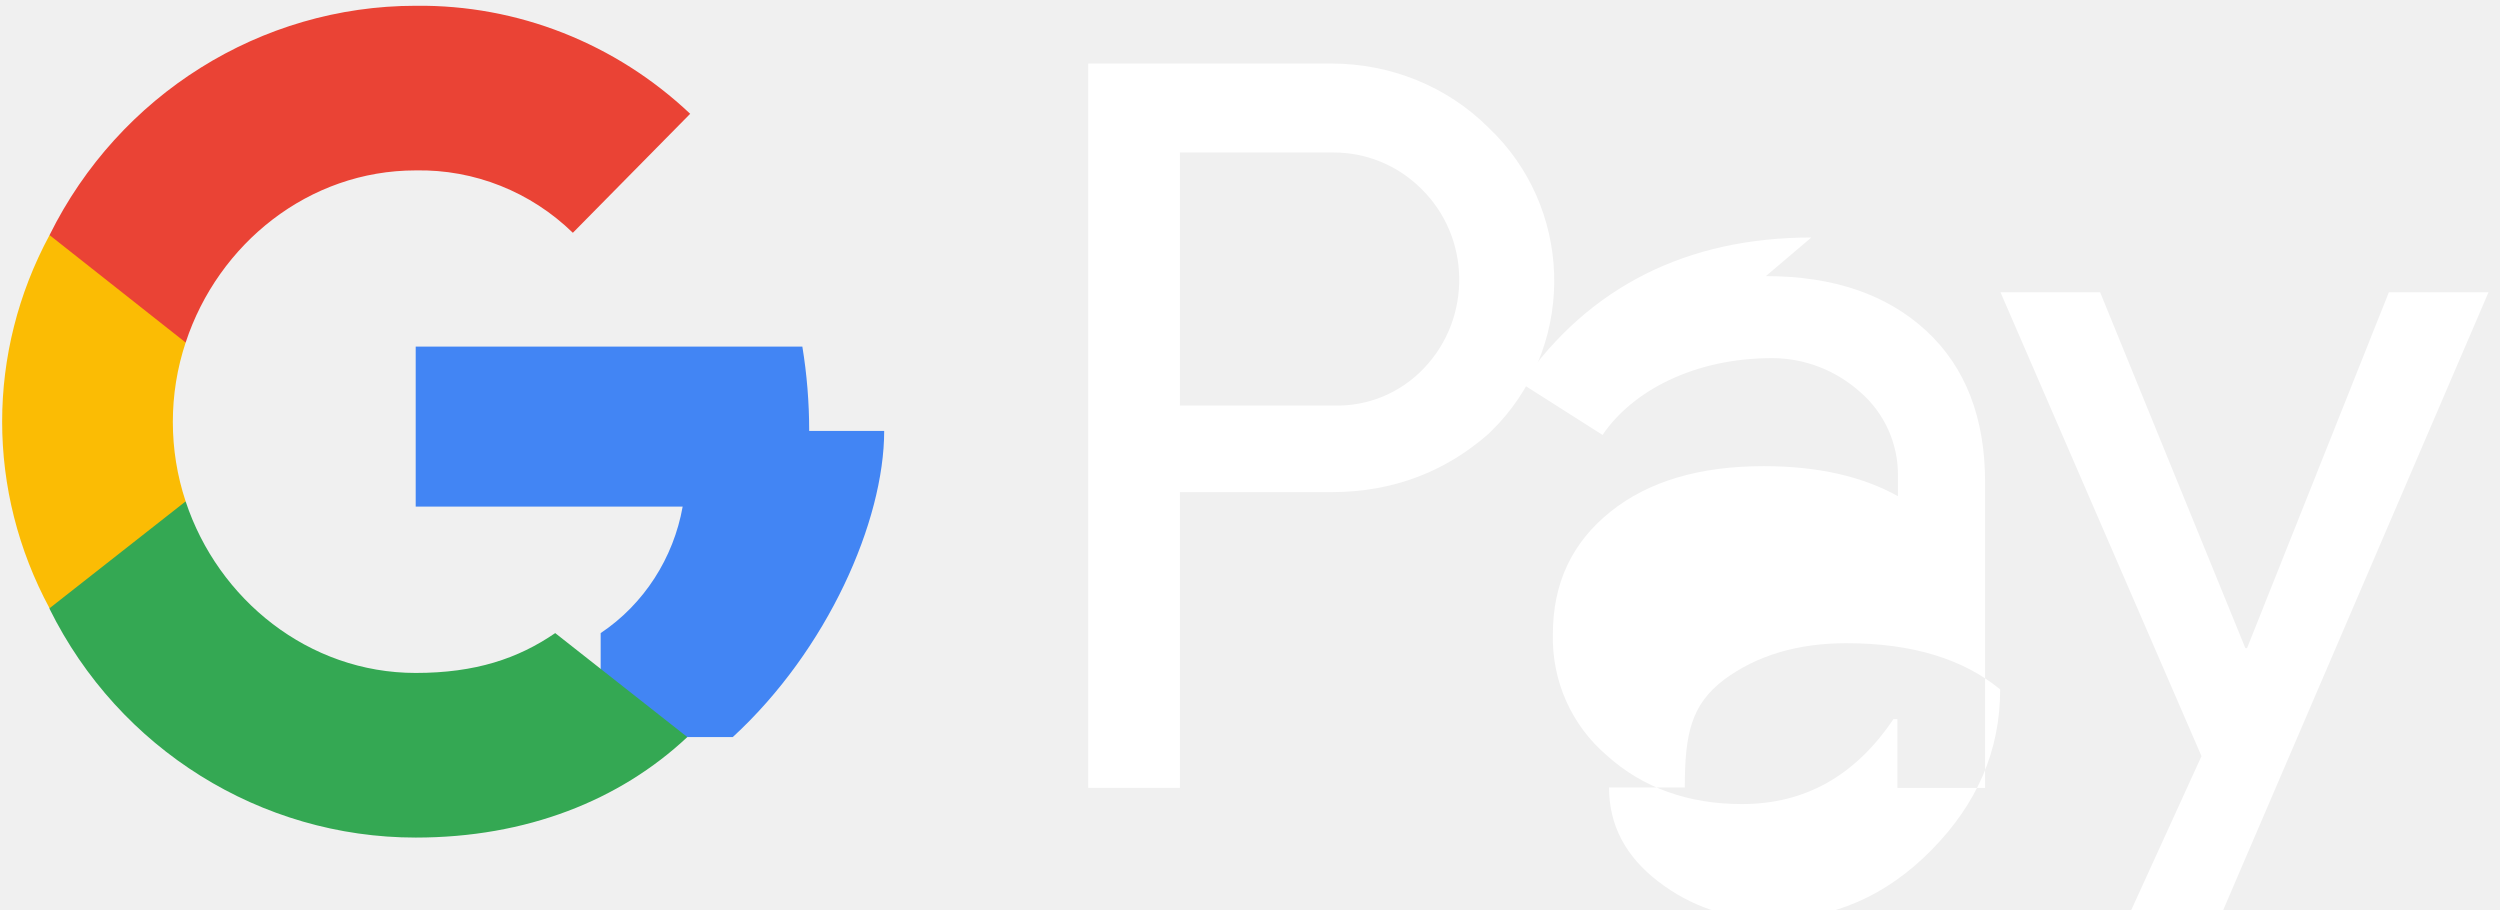
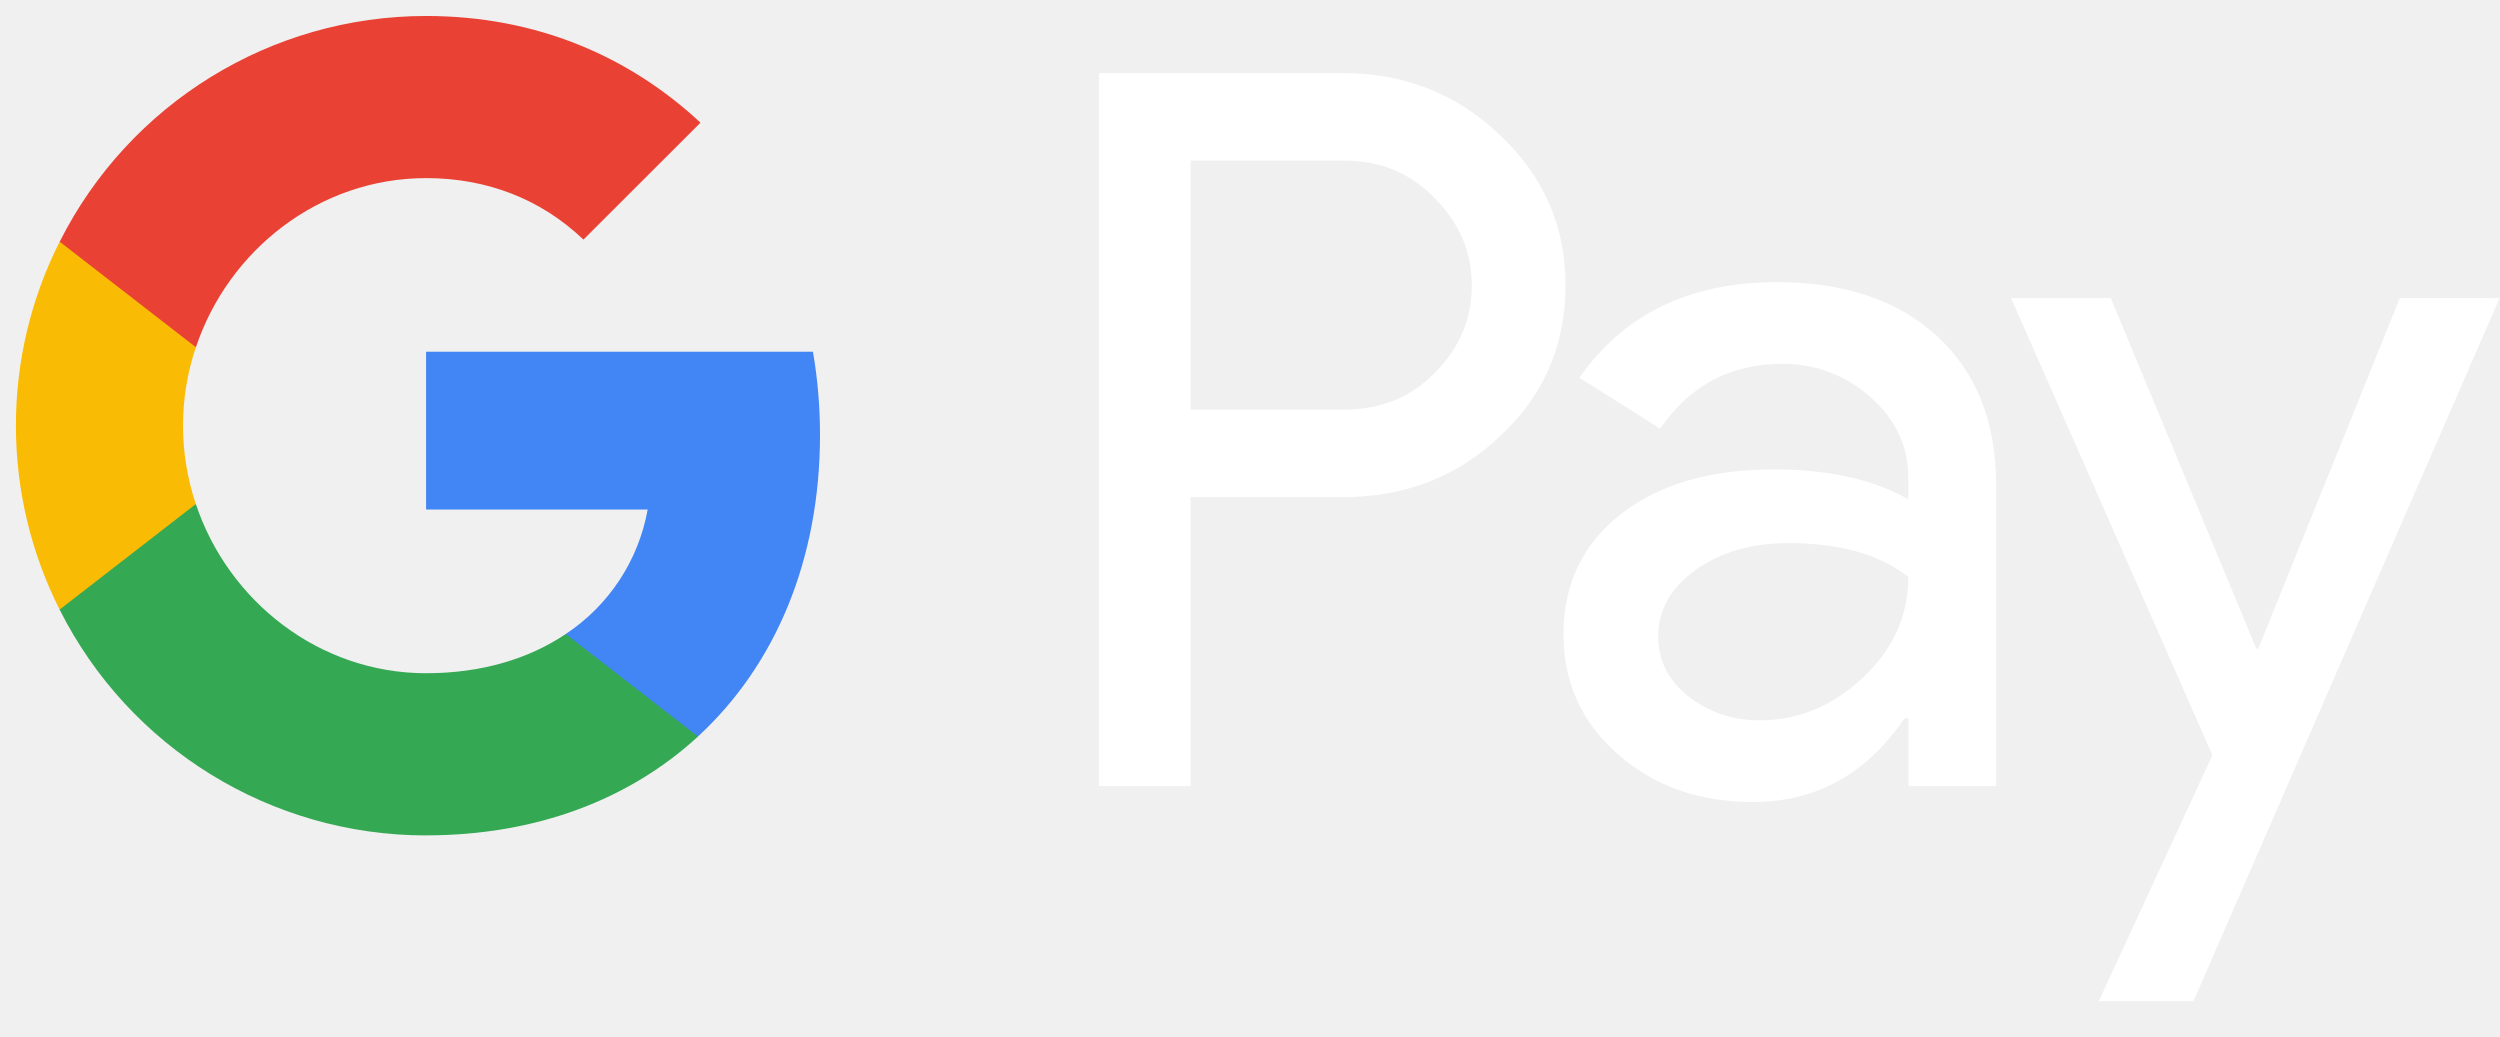
- <svg xmlns="http://www.w3.org/2000/svg" viewBox="0 0 330 120">
-   <g>
-     <path d="M106.813 56.881c0-3.736-.301-7.472-.903-11.132H54.872v21.12h35.24c-1.203 6.787-5.111 12.886-10.824 16.699v13.725h17.439c12.522-11.515 19.986-28.521 19.986-40.412z" fill="#4285F4" />
-     <path d="M54.872 110.56c14.583 0 26.91-4.88 35.855-13.267l-17.439-13.725c-4.886 3.355-10.524 5.261-18.416 5.261-14.131 0-26.083-9.684-30.368-22.646H6.54v14.182c9.17 18.528 27.887 30.195 48.332 30.195z" fill="#34A853" />
-     <path d="M24.505 66.183c-2.255-6.786-2.255-14.182 0-20.968V31.033H6.54c-8.342 15.478-8.342 33.778 0 49.256l17.965-14.106z" fill="#FBBC04" />
-     <path d="M54.872 22.493c7.742-.152 15.184 2.821 20.746 8.235l15.485-15.707C81.256 5.719 68.327.61 54.872.762 34.426.762 15.71 12.504 6.54 31.033l17.966 14.182c4.284-13.038 16.236-22.722 30.367-22.722z" fill="#EA4335" />
-   </g>
-   <g transform="translate(143.57,7.625)">
-     <path d="M12.177 57.643v38.734H.075V.762h32.097c7.742 0 15.259 2.974 20.746 8.464 10.974 10.37 11.651 27.83 1.353 39.04-.451.457-.902.914-1.353 1.371-5.638 4.956-12.553 7.7-20.746 7.7H12.177v.306zm0-45.139v33.397h20.295c4.51.152 8.87-1.677 11.952-4.956 6.314-6.634 6.164-17.308-.45-23.713-3.082-3.05-7.216-4.728-11.502-4.728H12.177z" fill="#fff" />
-     <path d="M89.524 28.822c8.945 0 16.011 2.44 21.197 7.243 5.187 4.804 7.742 11.514 7.742 19.977v40.336h-11.576V87.304h-.527c-5.036 7.472-11.653 11.208-19.996 11.208-7.066 0-13.08-2.135-17.815-6.405-4.661-3.965-7.291-9.836-7.141-16.012 0-6.786 2.556-12.124 7.592-16.165 5.036-4.04 11.801-6.023 20.22-6.023 7.216 0 13.079 1.372 17.74 3.964v-2.821c0-4.194-1.804-8.159-4.961-10.904-3.233-2.897-7.366-4.498-11.651-4.498-10.298 0-18.47 4.346-22.38 10.141l-10.673-6.786c8.87-12.809 21.873-19.278 38.229-19.278zm-20.7 67.5c0 5.002 2.197 9.107 6.497 12.412 4.3 3.305 9.299 5.002 14.899 5.002 8.093 0 15.159-3.05 21.159-9.151 6.014-6.1 9.072-13.099 9.072-21.207-4.81-3.965-11.501-6.1-20.295-6.1-6.414 0-11.801 1.6-16.141 4.804-4.35 3.305-5.191 7.148-5.191 14.24z" fill="#fff" />
-     <polygon points="184.912 30.957 144.472 125.123 131.994 125.123 147.028 92.184 120.493 30.957 133.648 30.957 152.816 77.925 153.041 77.925 171.758 30.957" fill="#fff" />
+ <svg xmlns="http://www.w3.org/2000/svg" width="41" height="17" viewBox="0 0 41 17">
+   <g fill="none" fill-rule="evenodd">
+     <path d="M19.526 2.635v4.083h2.518c.6 0 1.096-.202 1.488-.605.403-.402.605-.882.605-1.437 0-.544-.202-1.018-.605-1.422-.392-.413-.888-.62-1.488-.62h-2.518zm0 5.52v4.736h-1.504V1.198h3.99c1.013 0 1.873.337 2.582 1.012.72.675 1.08 1.497 1.08 2.466 0 .991-.36 1.819-1.08 2.482-.697.665-1.559.996-2.583.996h-2.485v.001zm7.668 2.287c0 .392.166.718.499.98.332.26.722.391 1.168.391.633 0 1.196-.234 1.692-.701.497-.469.744-1.019.744-1.65-.469-.37-1.123-.555-1.962-.555-.61 0-1.12.148-1.528.442-.409.294-.613.657-.613 1.093m1.946-5.815c1.112 0 1.989.297 2.633.89.642.594.964 1.408.964 2.442v4.932h-1.439v-1.11h-.065c-.622.914-1.45 1.372-2.486 1.372-.882 0-1.621-.262-2.215-.784-.594-.523-.891-1.176-.891-1.96 0-.828.313-1.486.94-1.976s1.463-.735 2.51-.735c.892 0 1.629.163 2.206.49v-.344c0-.522-.207-.966-.621-1.33a2.132 2.132 0 00-1.455-.547c-.84 0-1.504.353-1.995 1.062l-1.324-.834c.73-1.045 1.81-1.568 3.238-1.568m11.853.262l-5.02 11.53H34.42l1.864-4.034-3.302-7.496h1.635l2.387 5.749h.032l2.322-5.75z" fill="#FFF" />
+     <path d="M13.448 7.134c0-.473-.04-.93-.116-1.366H6.988v2.588h3.634a3.11 3.11 0 01-1.344 2.042v1.68h2.169c1.27-1.17 2.001-2.9 2.001-4.944" fill="#4285F4" />
+     <path d="M6.988 13.7c1.816 0 3.344-.595 4.459-1.621l-2.169-1.681c-.603.406-1.38.643-2.29.643-1.754 0-3.244-1.182-3.776-2.774H.978v1.731a6.728 6.728 0 006.01 3.703" fill="#34A853" />
+     <path d="M3.212 8.267a4.034 4.034 0 010-2.572V3.964H.978A6.678 6.678 0 00.261 6.98c0 1.085.26 2.11.717 3.017l2.234-1.731z" fill="#FABB05" />
+     <path d="M6.988 2.921c.992 0 1.88.34 2.58 1.008v.001l1.92-1.918C10.324.928 8.804.262 6.989.262a6.728 6.728 0 00-6.01 3.702l2.234 1.731c.532-1.592 2.022-2.774 3.776-2.774" fill="#E94235" />
  </g>
</svg>
